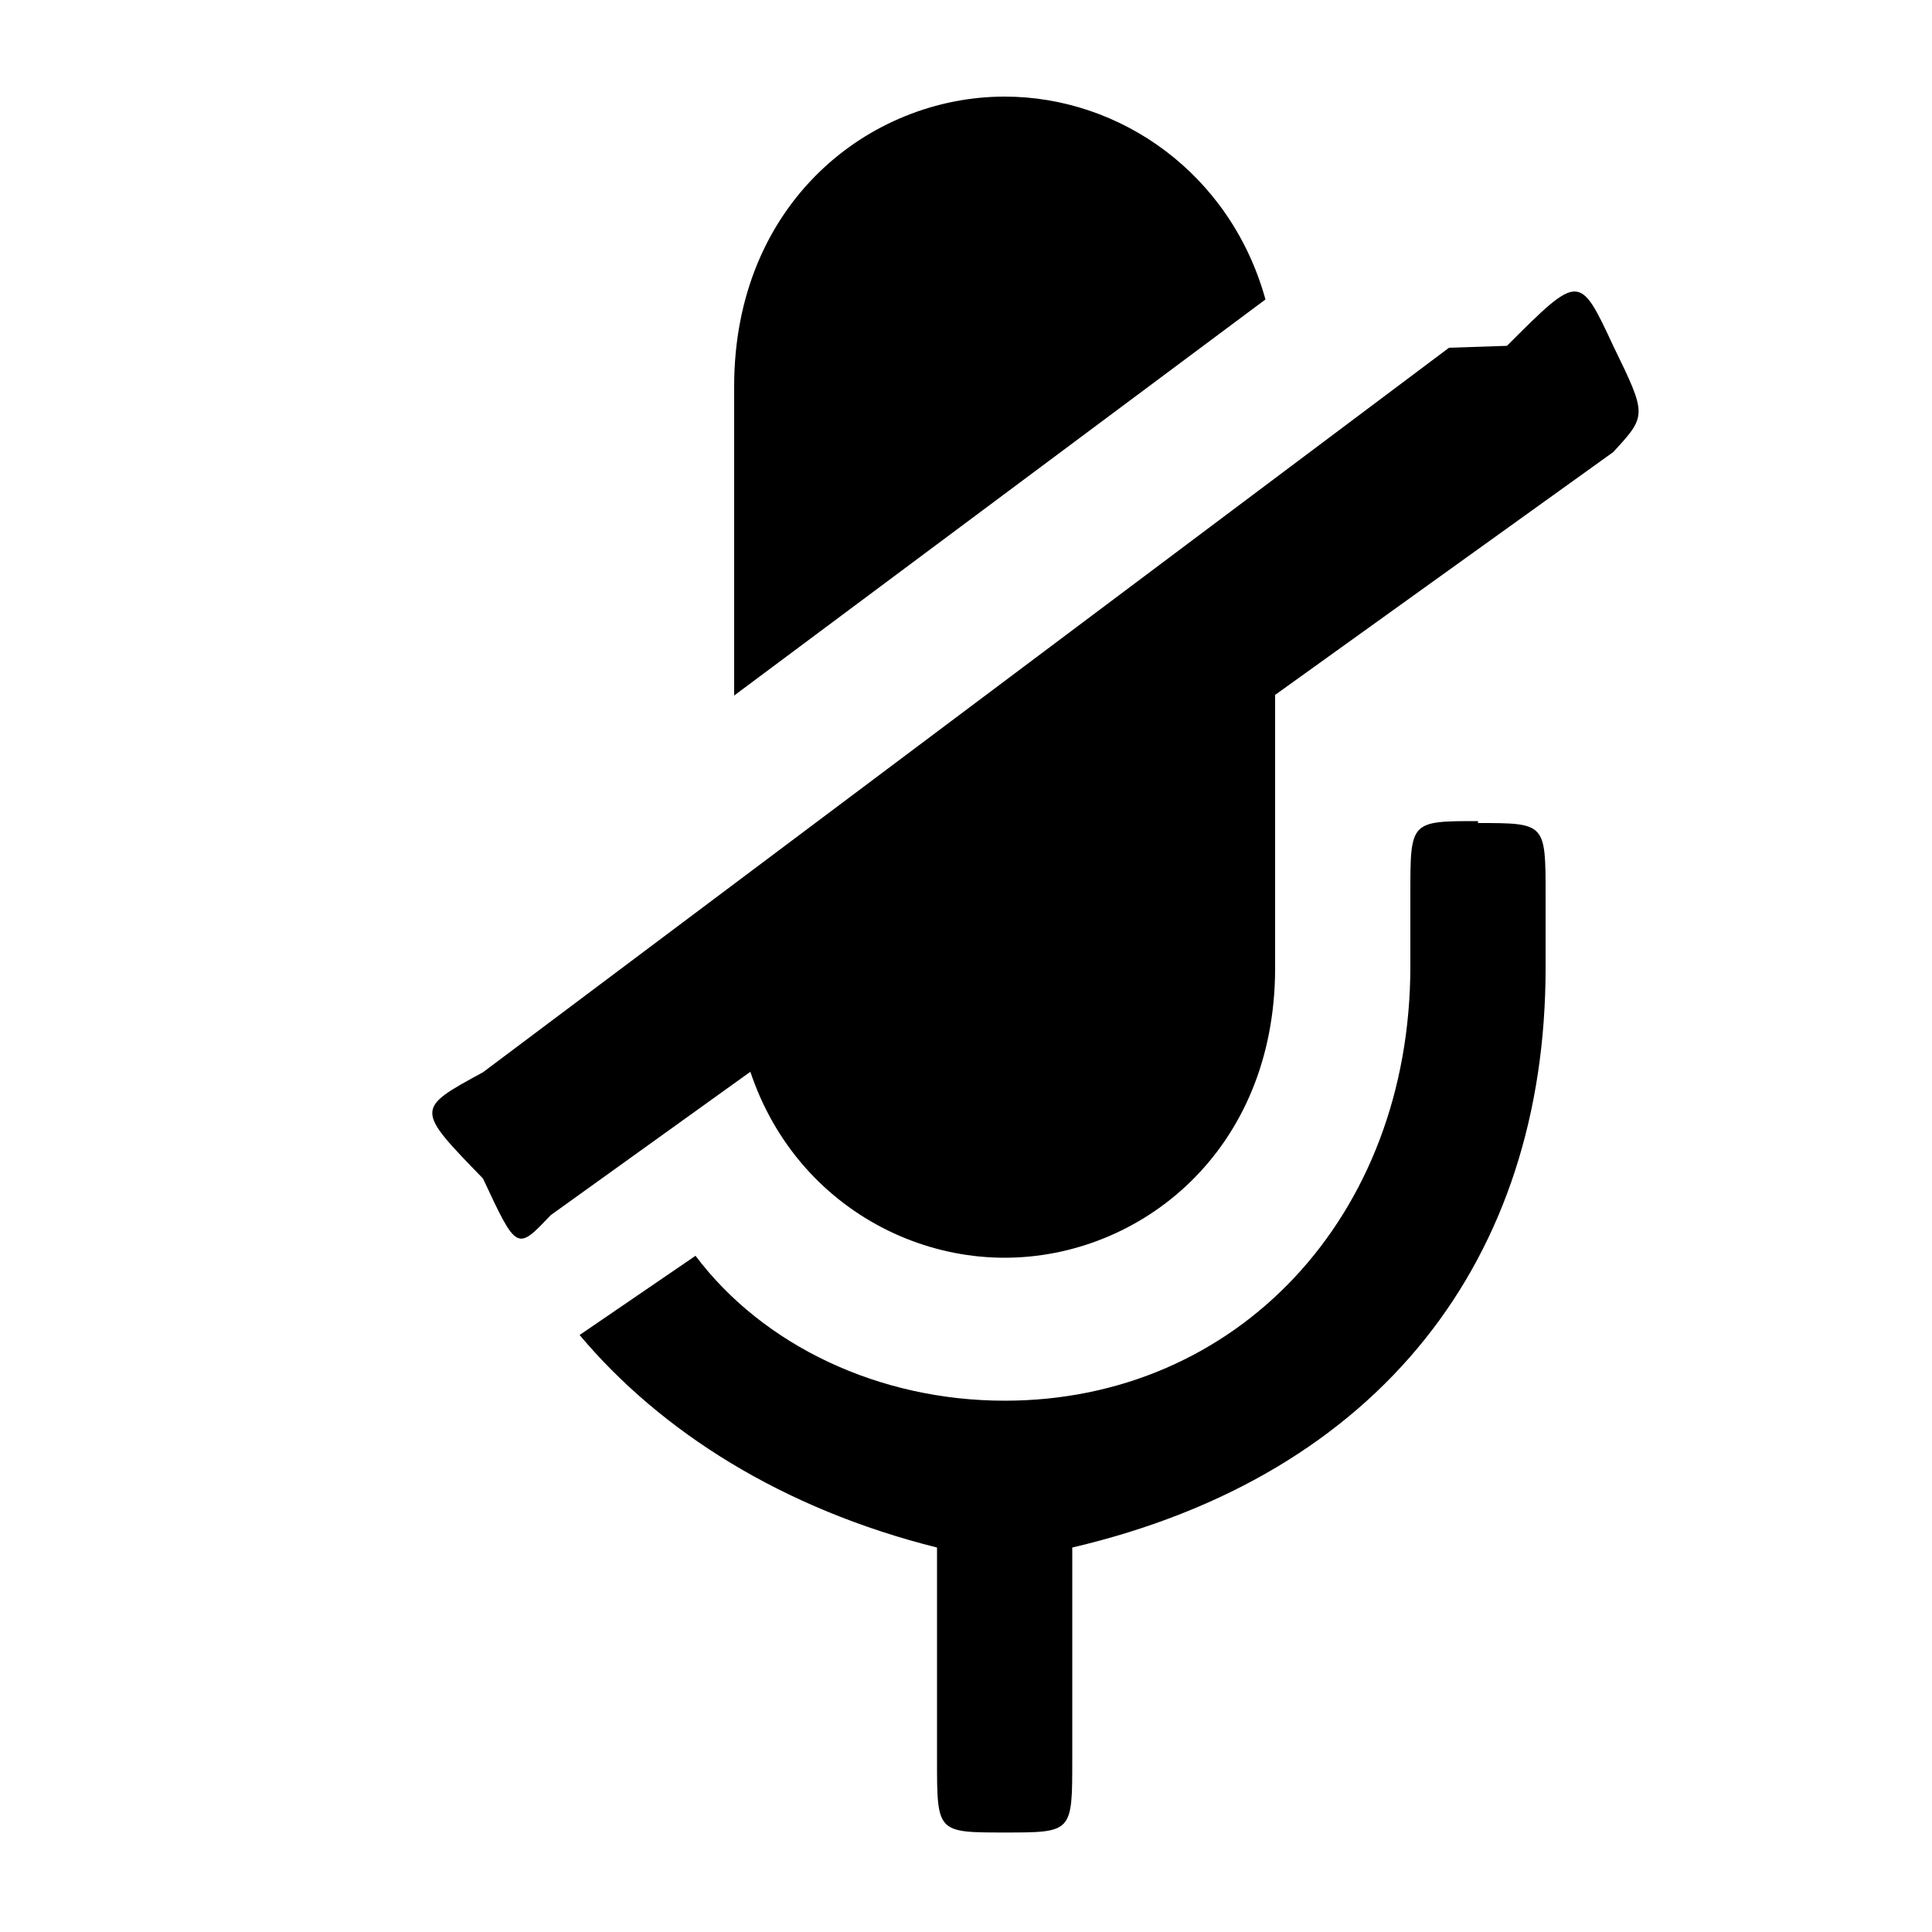
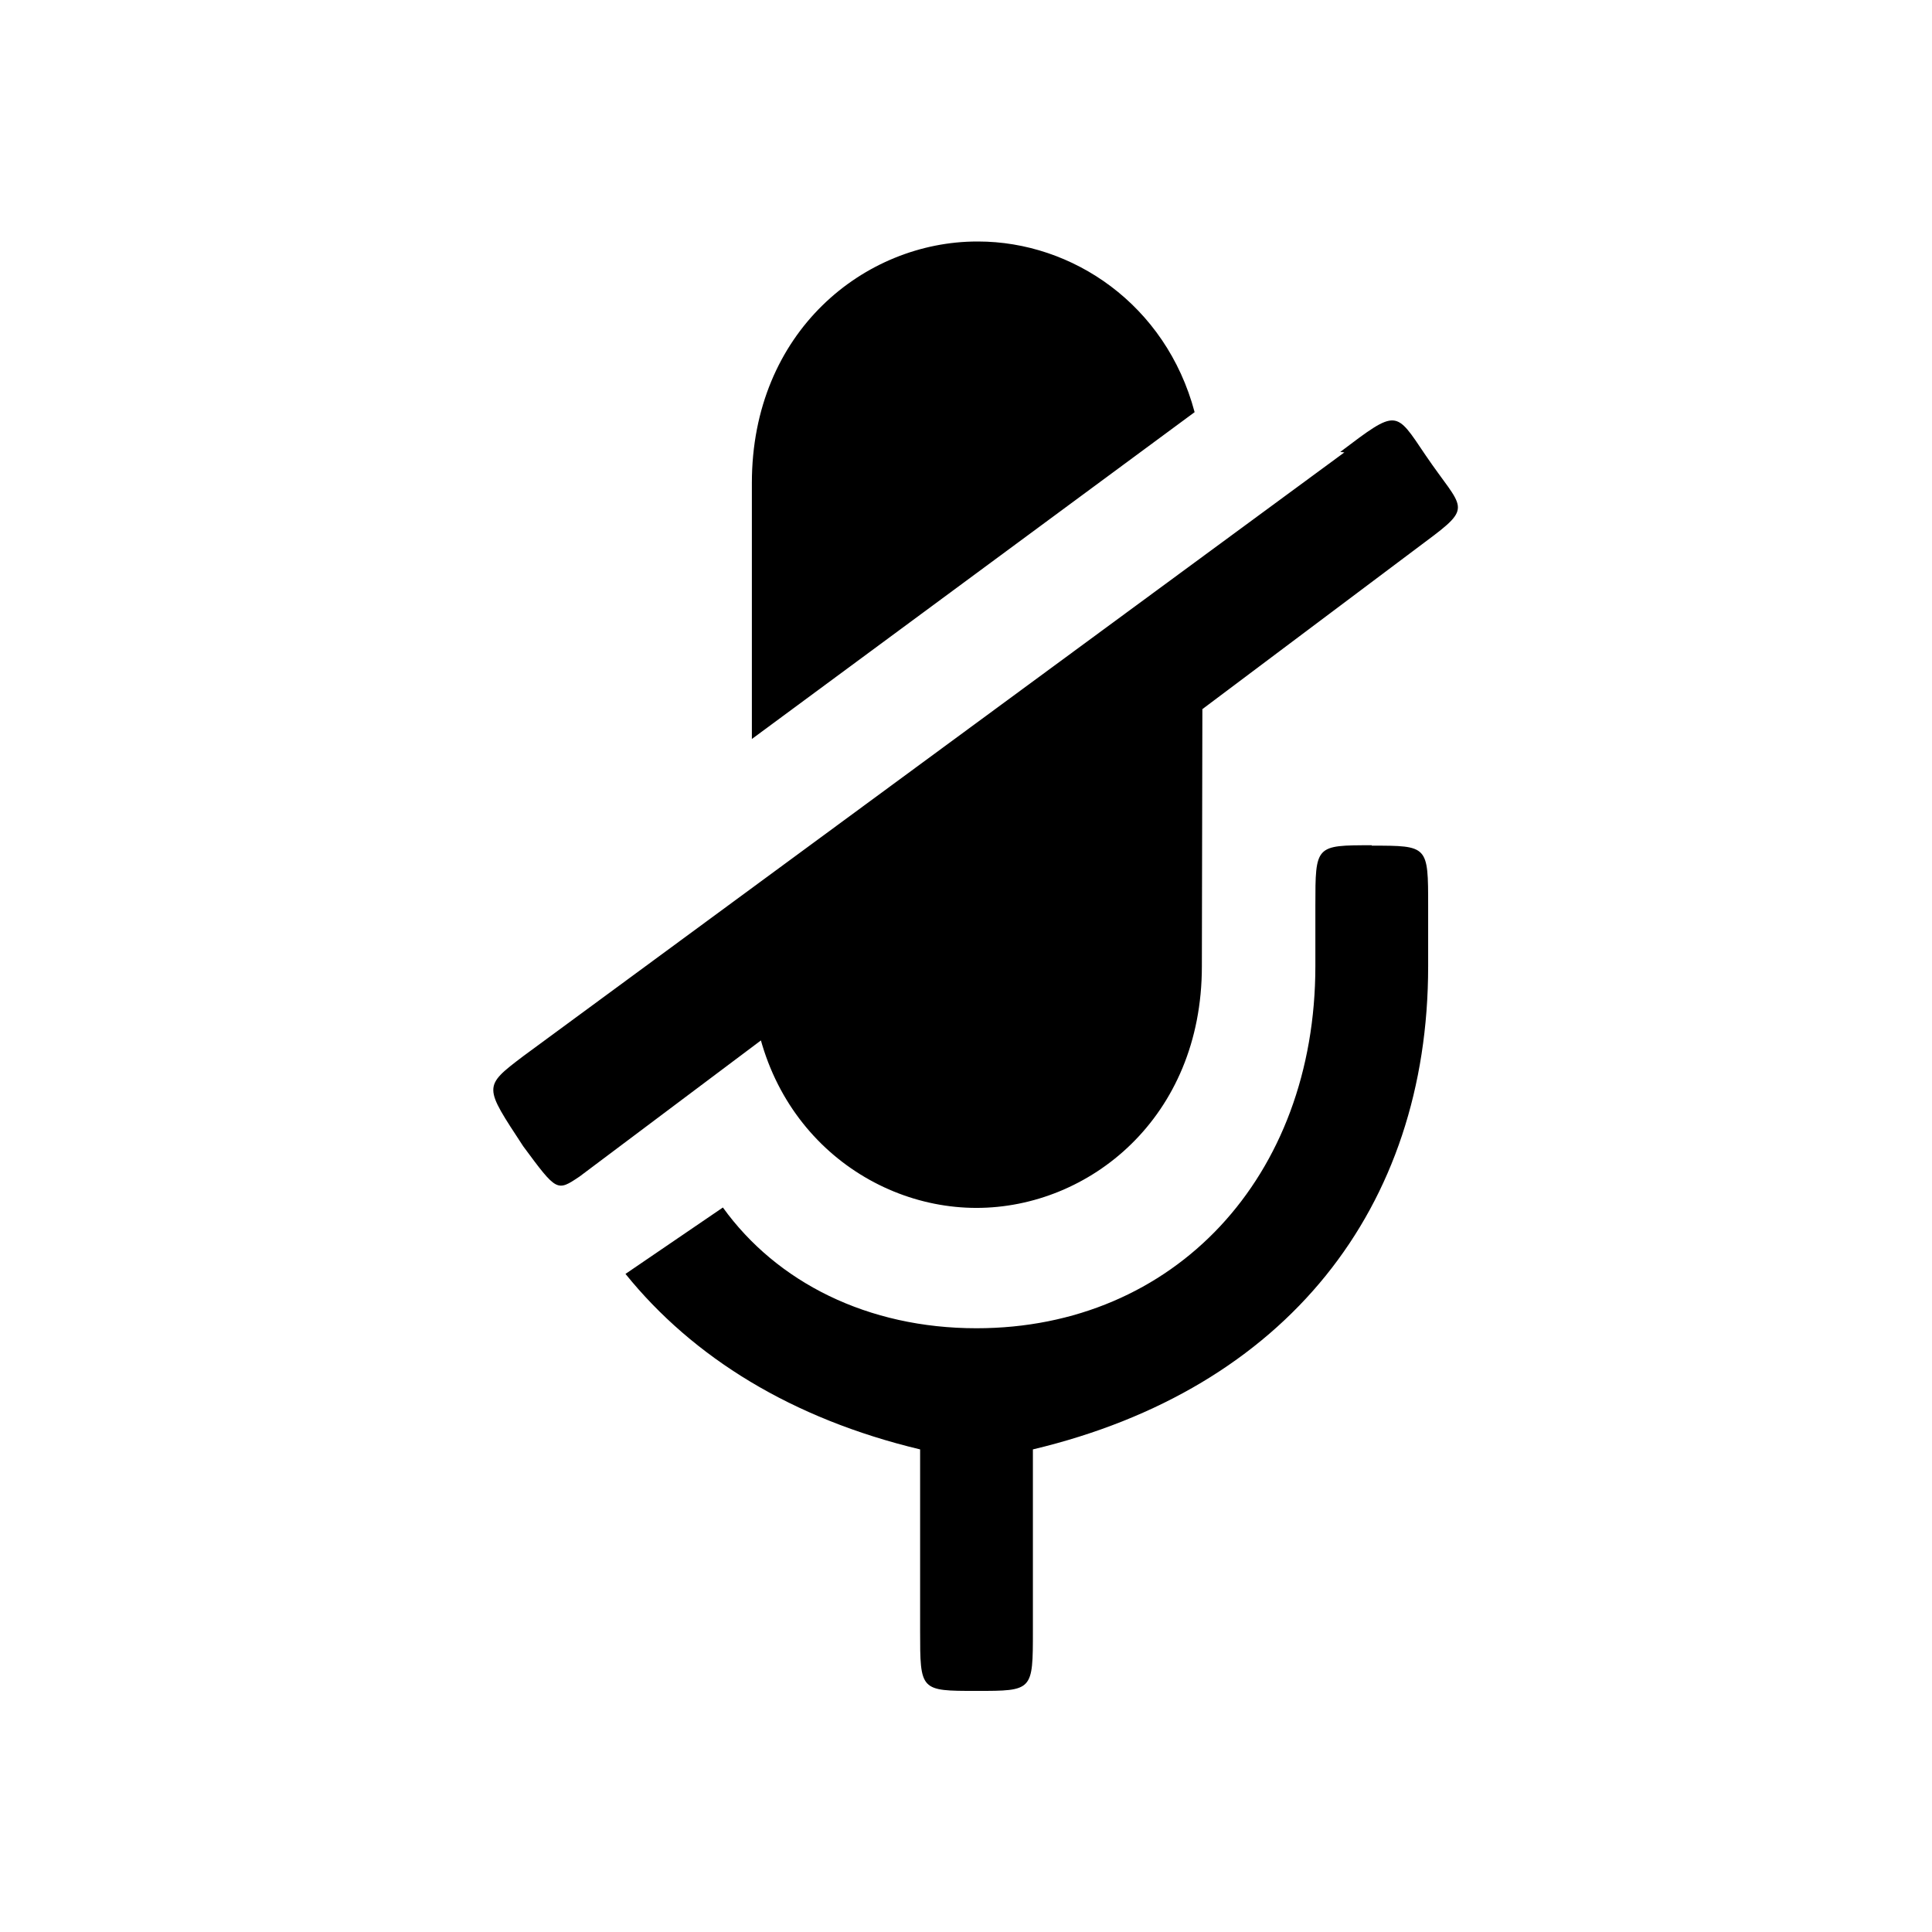
- <svg xmlns="http://www.w3.org/2000/svg" version="1.1" viewBox="0 0 20 20">
-   <path d="m15 3.6-10 7.5c-0.7 0.38-0.7 0.38 0 1.1 0.35 0.75 0.35 0.75 0.7 0.38l11-7.9c0.35-0.38 0.35-0.38 0-1.1-0.35-0.75-0.35-0.75-1.1 0zm-4.6-2.6c-1.4 0-2.8 1.1-2.8 3v3.2l5.5-4.1c-0.36-1.3-1.5-2.1-2.7-2.1zm2.8 4-5.6 4.2v0.82c0 1.9 1.4 3 2.8 3 1.4 0 2.8-1.1 2.8-3zm2.1 3.5c-0.7 0-0.7 0-0.7 0.75v0.75c0 2.6-1.8 4.5-4.2 4.5-1.3 0-2.5-0.57-3.2-1.5l-1.2 0.82c0.84 1 2.1 1.8 3.7 2.2v2.2c0 0.75 0 0.75 0.7 0.75 0.7 0 0.7 0 0.7-0.75v-2.2c3.2-0.75 4.9-3 4.9-6v-0.75c0-0.75 0-0.75-0.7-0.75z" />
+ <svg xmlns="http://www.w3.org/2000/svg" version="1.1" viewBox="0 0 24 24">
+   <path d="m16.7 5.62-10.2 7.5c-0.504 0.382-0.488 0.374 0 1.12 0.418 0.565 0.418 0.564 0.7 0.375l10.5-7.88c0.616-0.457 0.472-0.398 0.009-1.08-0.377-0.559-0.348-0.579-1.06-0.041zm-4.56-2.62c-1.4 0-2.8 1.12-2.8 3v3.18l5.5-4.06c-0.357-1.34-1.52-2.12-2.69-2.12zm2.8 3.98-5.61 4.2v0.825c0 1.88 1.4 3 2.8 3 1.4 0 2.8-1.12 2.8-3zm2.1 3.52c-0.7 0-0.7 0-0.7 0.75v0.75c0 2.62-1.75 4.5-4.21 4.5-1.35 0-2.48-0.57-3.15-1.5l-1.21 0.825c0.84 1.04 2.07 1.8 3.66 2.18v2.25c0 0.75 0 0.75 0.7 0.75 0.701 0 0.701 0 0.701-0.75v-2.25c3.15-0.75 4.91-3 4.91-6v-0.75c0-0.75 0-0.75-0.7-0.75z" />
</svg>
